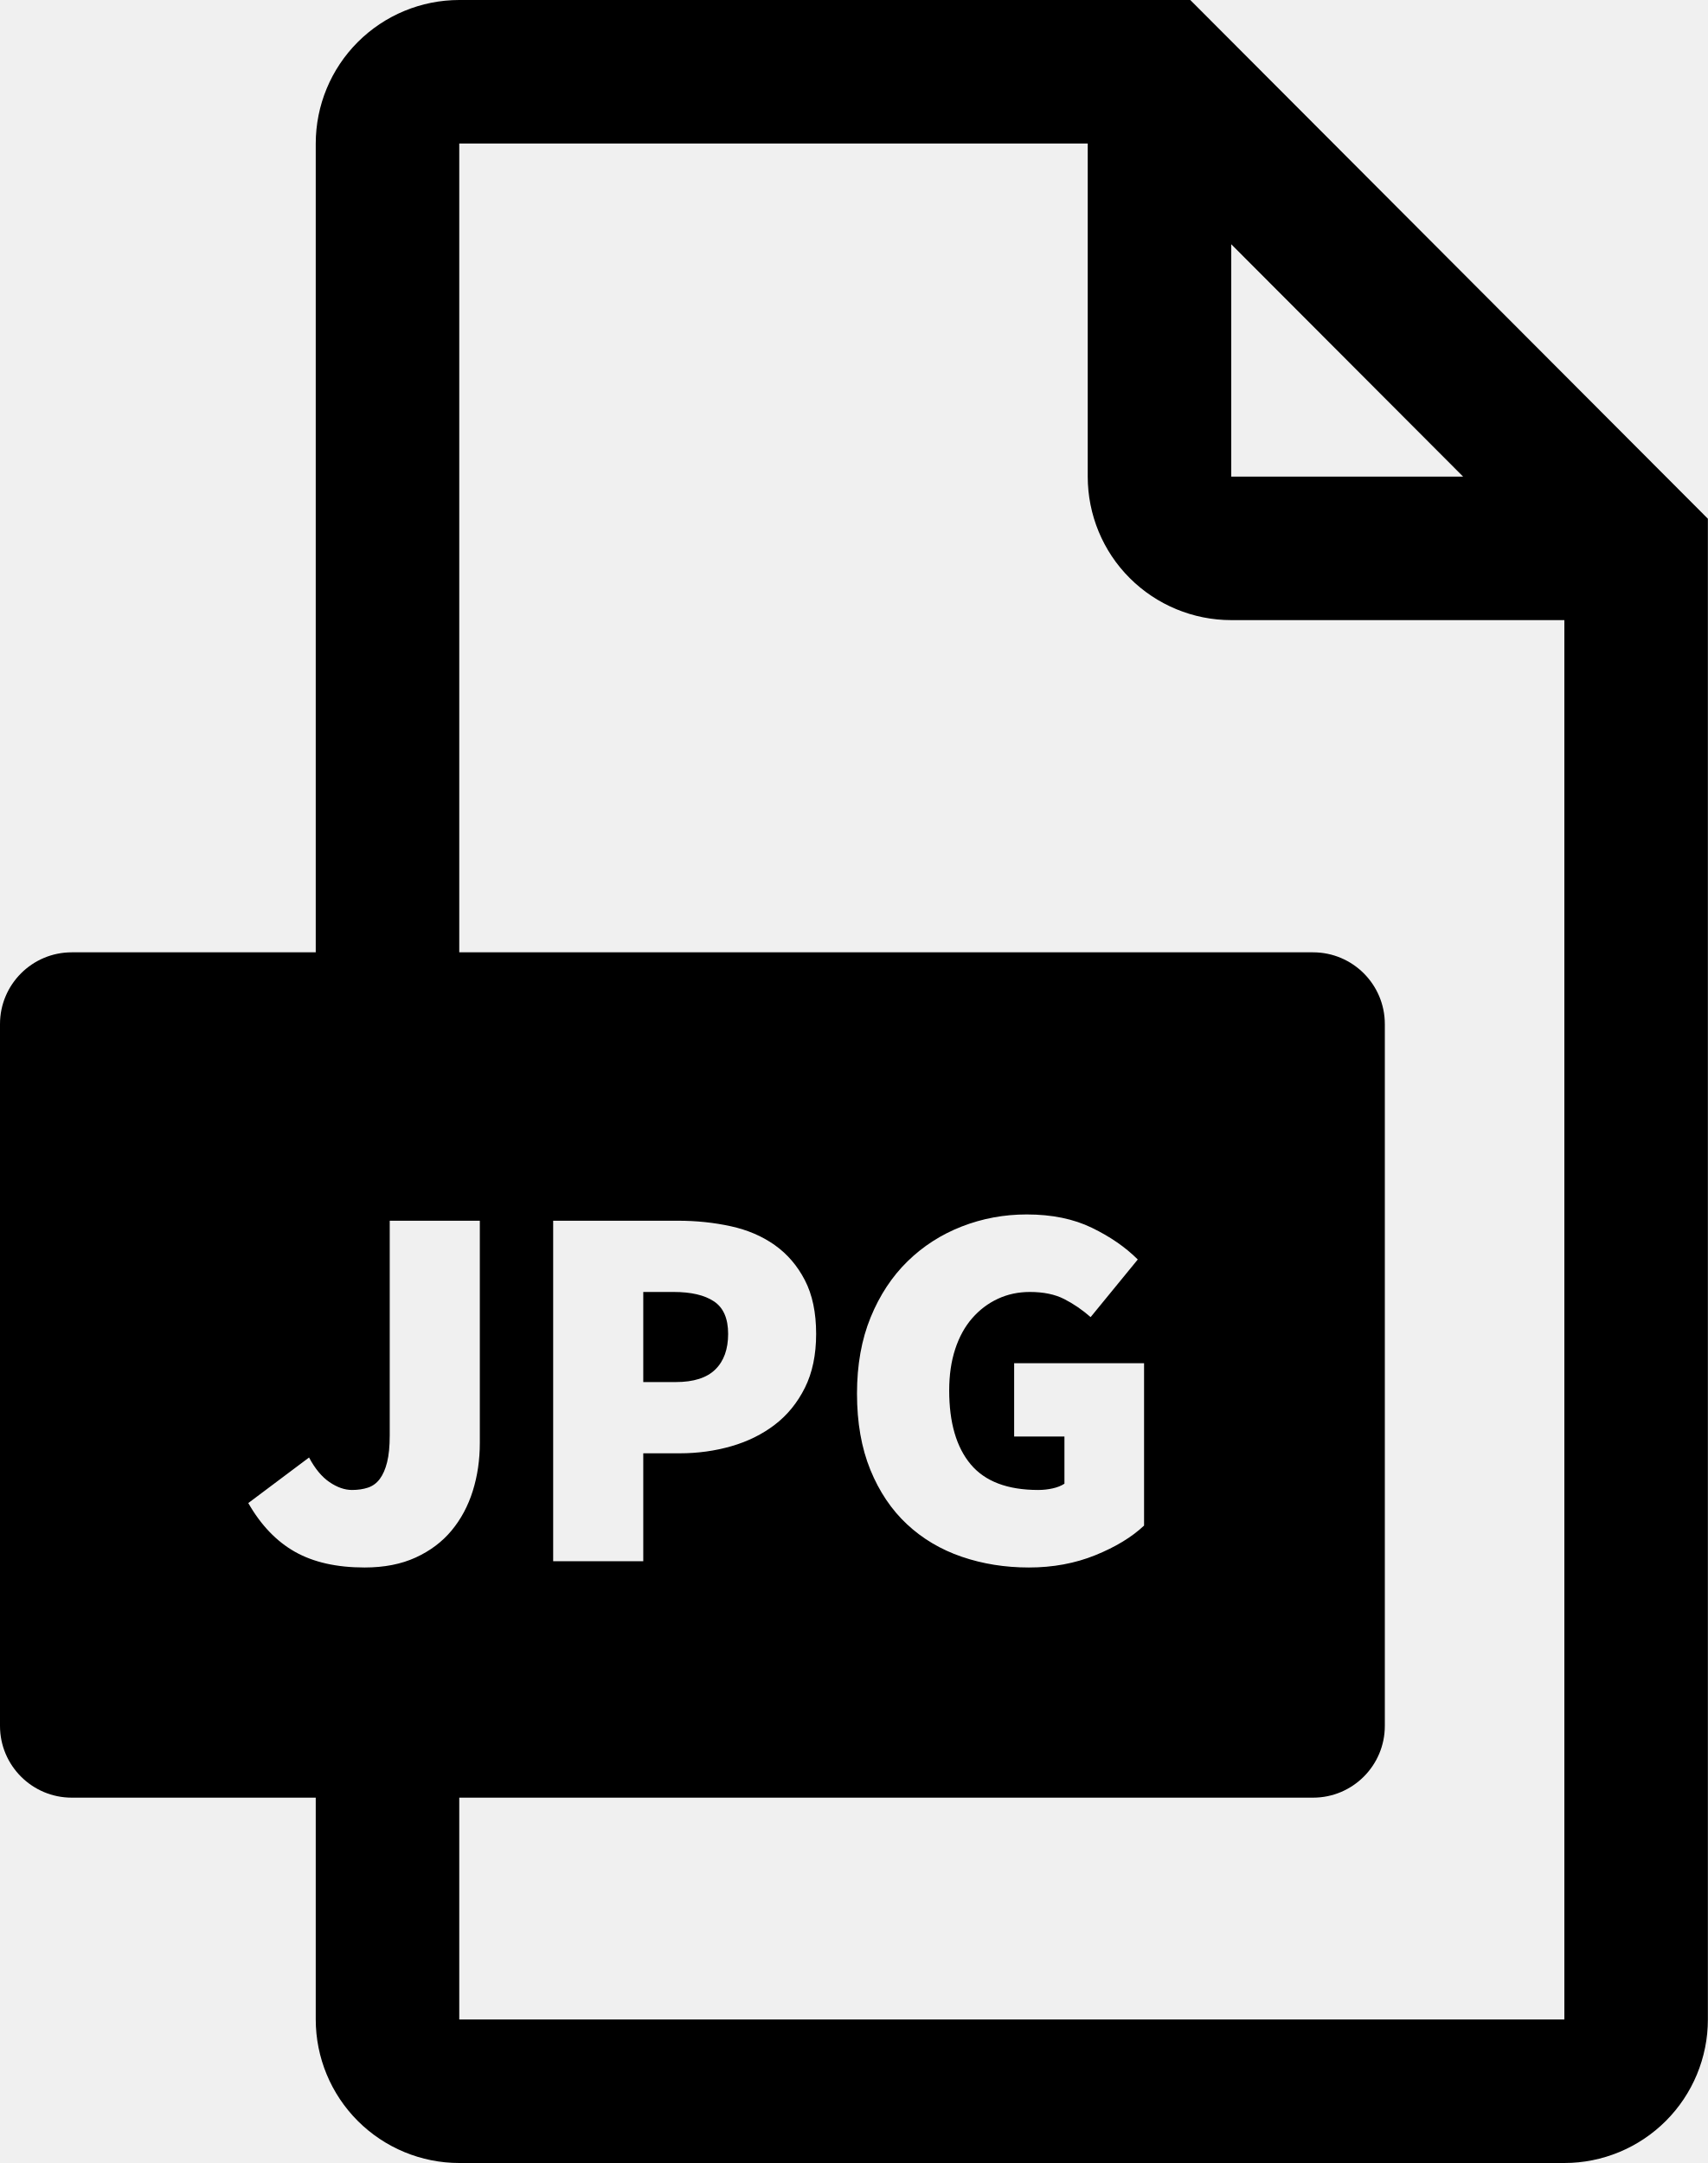
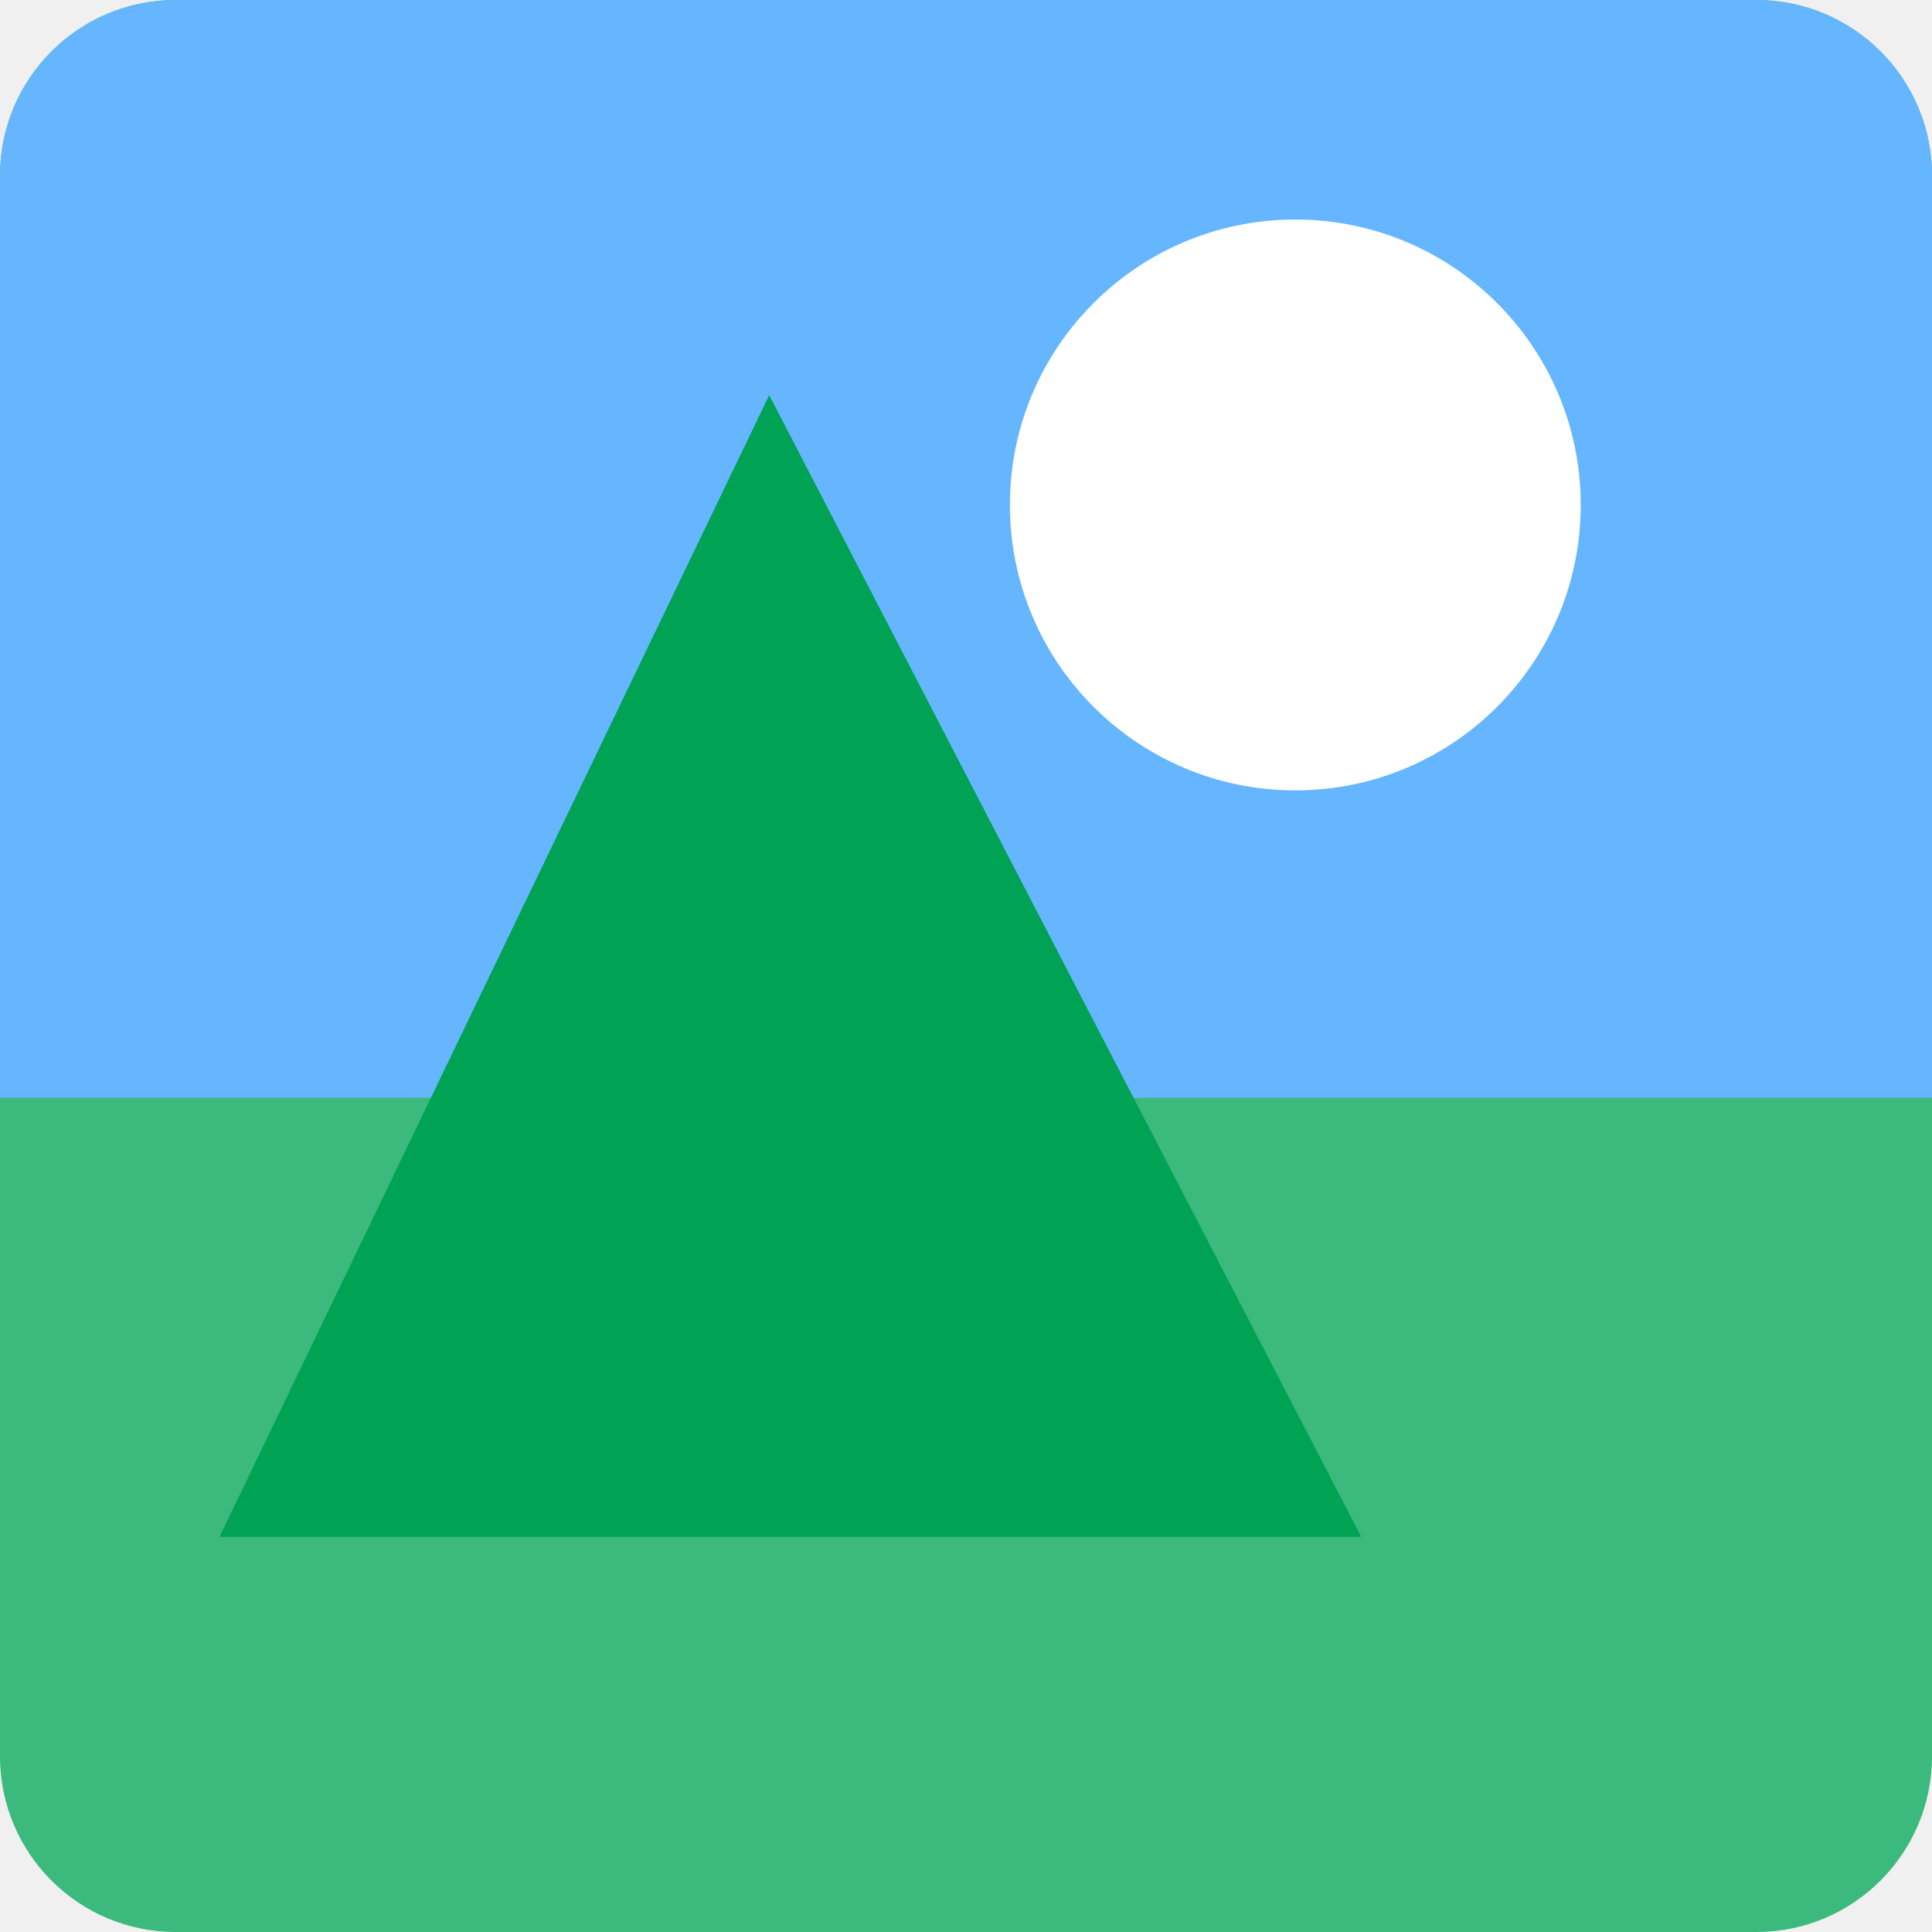
- <svg xmlns="http://www.w3.org/2000/svg" style="isolation:isolate" viewBox="1798 428.72 238 301.44" width="238pt" height="301.44pt">
-   <path d=" M 2016 515.14 L 2016 710.16 L 1862 710.16 L 1862 710.16 L 1862 679.245 L 1862 679.245 L 1980.981 679.245 C 1986.5 679.245 1990.981 674.765 1990.981 669.245 L 1990.981 571.438 C 1990.981 565.918 1986.5 561.438 1980.981 561.438 L 1862 561.438 L 1862 448.72 L 1949.58 448.72 L 1949.58 495.14 C 1949.58 500.44 1951.68 505.54 1955.43 509.28 C 1959.18 513.03 1964.27 515.14 1969.58 515.14 L 2016 515.14 L 2016 515.14 Z  M 2001.89 495.14 L 1969.58 462.76 L 1969.58 495.14 L 2001.89 495.14 L 2001.89 495.14 Z  M 1842 679.245 L 1842 710.16 L 1842 710.16 C 1842 715.46 1844.11 720.55 1847.86 724.3 C 1851.61 728.05 1856.7 730.16 1862 730.16 L 2016 730.16 C 2021.3 730.16 2026.39 728.05 2030.14 724.3 C 2033.89 720.55 2036 715.46 2036 710.16 L 2036 501.01 L 1963.87 428.72 L 1862 428.72 C 1856.7 428.72 1851.61 430.83 1847.86 434.58 C 1844.11 438.33 1842 443.42 1842 448.72 L 1842 561.438 L 1808 561.438 C 1802.481 561.438 1798 565.918 1798 571.438 L 1798 669.245 C 1798 674.765 1802.481 679.245 1808 679.245 L 1842 679.245 L 1842 679.245 L 1842 679.245 Z  M 1848.806 647.169 L 1848.806 647.169 L 1848.806 647.169 Q 1842.966 647.169 1839.097 644.979 L 1839.097 644.979 L 1839.097 644.979 Q 1835.228 642.789 1832.6 638.19 L 1832.6 638.19 L 1841.068 631.839 L 1841.068 631.839 Q 1842.309 634.175 1843.915 635.27 L 1843.915 635.27 L 1843.915 635.27 Q 1845.521 636.365 1847.054 636.365 L 1847.054 636.365 L 1847.054 636.365 Q 1848.295 636.365 1849.28 636.037 L 1849.28 636.037 L 1849.28 636.037 Q 1850.266 635.708 1850.923 634.832 L 1850.923 634.832 L 1850.923 634.832 Q 1851.58 633.956 1851.945 632.496 L 1851.945 632.496 L 1851.945 632.496 Q 1852.31 631.036 1852.31 628.773 L 1852.31 628.773 L 1852.31 598.843 L 1864.866 598.843 L 1864.866 629.795 L 1864.866 629.795 Q 1864.866 633.372 1863.88 636.511 L 1863.88 636.511 L 1863.88 636.511 Q 1862.895 639.65 1860.924 642.023 L 1860.924 642.023 L 1860.924 642.023 Q 1858.953 644.395 1855.923 645.782 L 1855.923 645.782 L 1855.923 645.782 Q 1852.894 647.169 1848.806 647.169 L 1848.806 647.169 Z  M 1887.642 608.771 L 1887.642 621.327 L 1892.168 621.327 L 1892.168 621.327 Q 1895.891 621.327 1897.679 619.575 L 1897.679 619.575 L 1897.679 619.575 Q 1899.468 617.823 1899.468 614.611 L 1899.468 614.611 L 1899.468 614.611 Q 1899.468 611.399 1897.497 610.085 L 1897.497 610.085 L 1897.497 610.085 Q 1895.526 608.771 1891.876 608.771 L 1891.876 608.771 L 1887.642 608.771 L 1887.642 608.771 L 1887.642 608.771 Z  M 1941.37 647.169 L 1941.37 647.169 L 1941.37 647.169 Q 1936.406 647.169 1932.026 645.673 L 1932.026 645.673 L 1932.026 645.673 Q 1927.646 644.176 1924.397 641.147 L 1924.397 641.147 L 1924.397 641.147 Q 1921.149 638.117 1919.287 633.555 L 1919.287 633.555 L 1919.287 633.555 Q 1917.426 628.992 1917.426 622.933 L 1917.426 622.933 L 1917.426 622.933 Q 1917.426 616.947 1919.324 612.312 L 1919.324 612.312 L 1919.324 612.312 Q 1921.222 607.676 1924.47 604.501 L 1924.47 604.501 L 1924.47 604.501 Q 1927.719 601.325 1932.026 599.646 L 1932.026 599.646 L 1932.026 599.646 Q 1936.333 597.967 1941.078 597.967 L 1941.078 597.967 L 1941.078 597.967 Q 1946.334 597.967 1950.166 599.829 L 1950.166 599.829 L 1950.166 599.829 Q 1953.999 601.69 1956.554 604.245 L 1956.554 604.245 L 1949.984 612.275 L 1949.984 612.275 Q 1948.232 610.742 1946.297 609.757 L 1946.297 609.757 L 1946.297 609.757 Q 1944.363 608.771 1941.516 608.771 L 1941.516 608.771 L 1941.516 608.771 Q 1939.107 608.771 1937.063 609.72 L 1937.063 609.72 L 1937.063 609.72 Q 1935.019 610.669 1933.486 612.421 L 1933.486 612.421 L 1933.486 612.421 Q 1931.953 614.173 1931.113 616.728 L 1931.113 616.728 L 1931.113 616.728 Q 1930.274 619.283 1930.274 622.495 L 1930.274 622.495 L 1930.274 622.495 Q 1930.274 629.211 1933.267 632.788 L 1933.267 632.788 L 1933.267 632.788 Q 1936.26 636.365 1942.684 636.365 L 1942.684 636.365 L 1942.684 636.365 Q 1943.706 636.365 1944.691 636.146 L 1944.691 636.146 L 1944.691 636.146 Q 1945.677 635.927 1946.334 635.489 L 1946.334 635.489 L 1946.334 628.919 L 1939.326 628.919 L 1939.326 618.699 L 1957.43 618.699 L 1957.43 641.329 L 1957.43 641.329 Q 1954.875 643.738 1950.641 645.454 L 1950.641 645.454 L 1950.641 645.454 Q 1946.407 647.169 1941.37 647.169 L 1941.37 647.169 Z  M 1887.642 646.293 L 1875.086 646.293 L 1875.086 598.843 L 1892.46 598.843 L 1892.46 598.843 Q 1896.329 598.843 1899.833 599.61 L 1899.833 599.61 L 1899.833 599.61 Q 1903.337 600.376 1905.965 602.238 L 1905.965 602.238 L 1905.965 602.238 Q 1908.593 604.099 1910.162 607.129 L 1910.162 607.129 L 1910.162 607.129 Q 1911.732 610.158 1911.732 614.611 L 1911.732 614.611 L 1911.732 614.611 Q 1911.732 618.991 1910.162 622.13 L 1910.162 622.13 L 1910.162 622.13 Q 1908.593 625.269 1905.965 627.277 L 1905.965 627.277 L 1905.965 627.277 Q 1903.337 629.284 1899.906 630.27 L 1899.906 630.27 L 1899.906 630.27 Q 1896.475 631.255 1892.752 631.255 L 1892.752 631.255 L 1887.642 631.255 L 1887.642 646.293 L 1887.642 646.293 L 1887.642 646.293 Z " fill-rule="evenodd" fill="rgb(0,0,0)" />
+ <svg xmlns="http://www.w3.org/2000/svg" width="44" height="44" viewBox="0 0 44 44" fill="none">
+   <rect width="44" height="44" rx="4" fill="#3CB97D" />
+   <path d="M0 4C0 1.791 1.791 0 4 0H40C42.209 0 44 1.791 44 4V25H0V4Z" fill="#66B6FF" />
+   <circle cx="29.5" cy="11.5" r="6.5" fill="white" />
+   <path d="M17.518 9L5 35H31L17.518 9Z" fill="#00A254" />
</svg>
